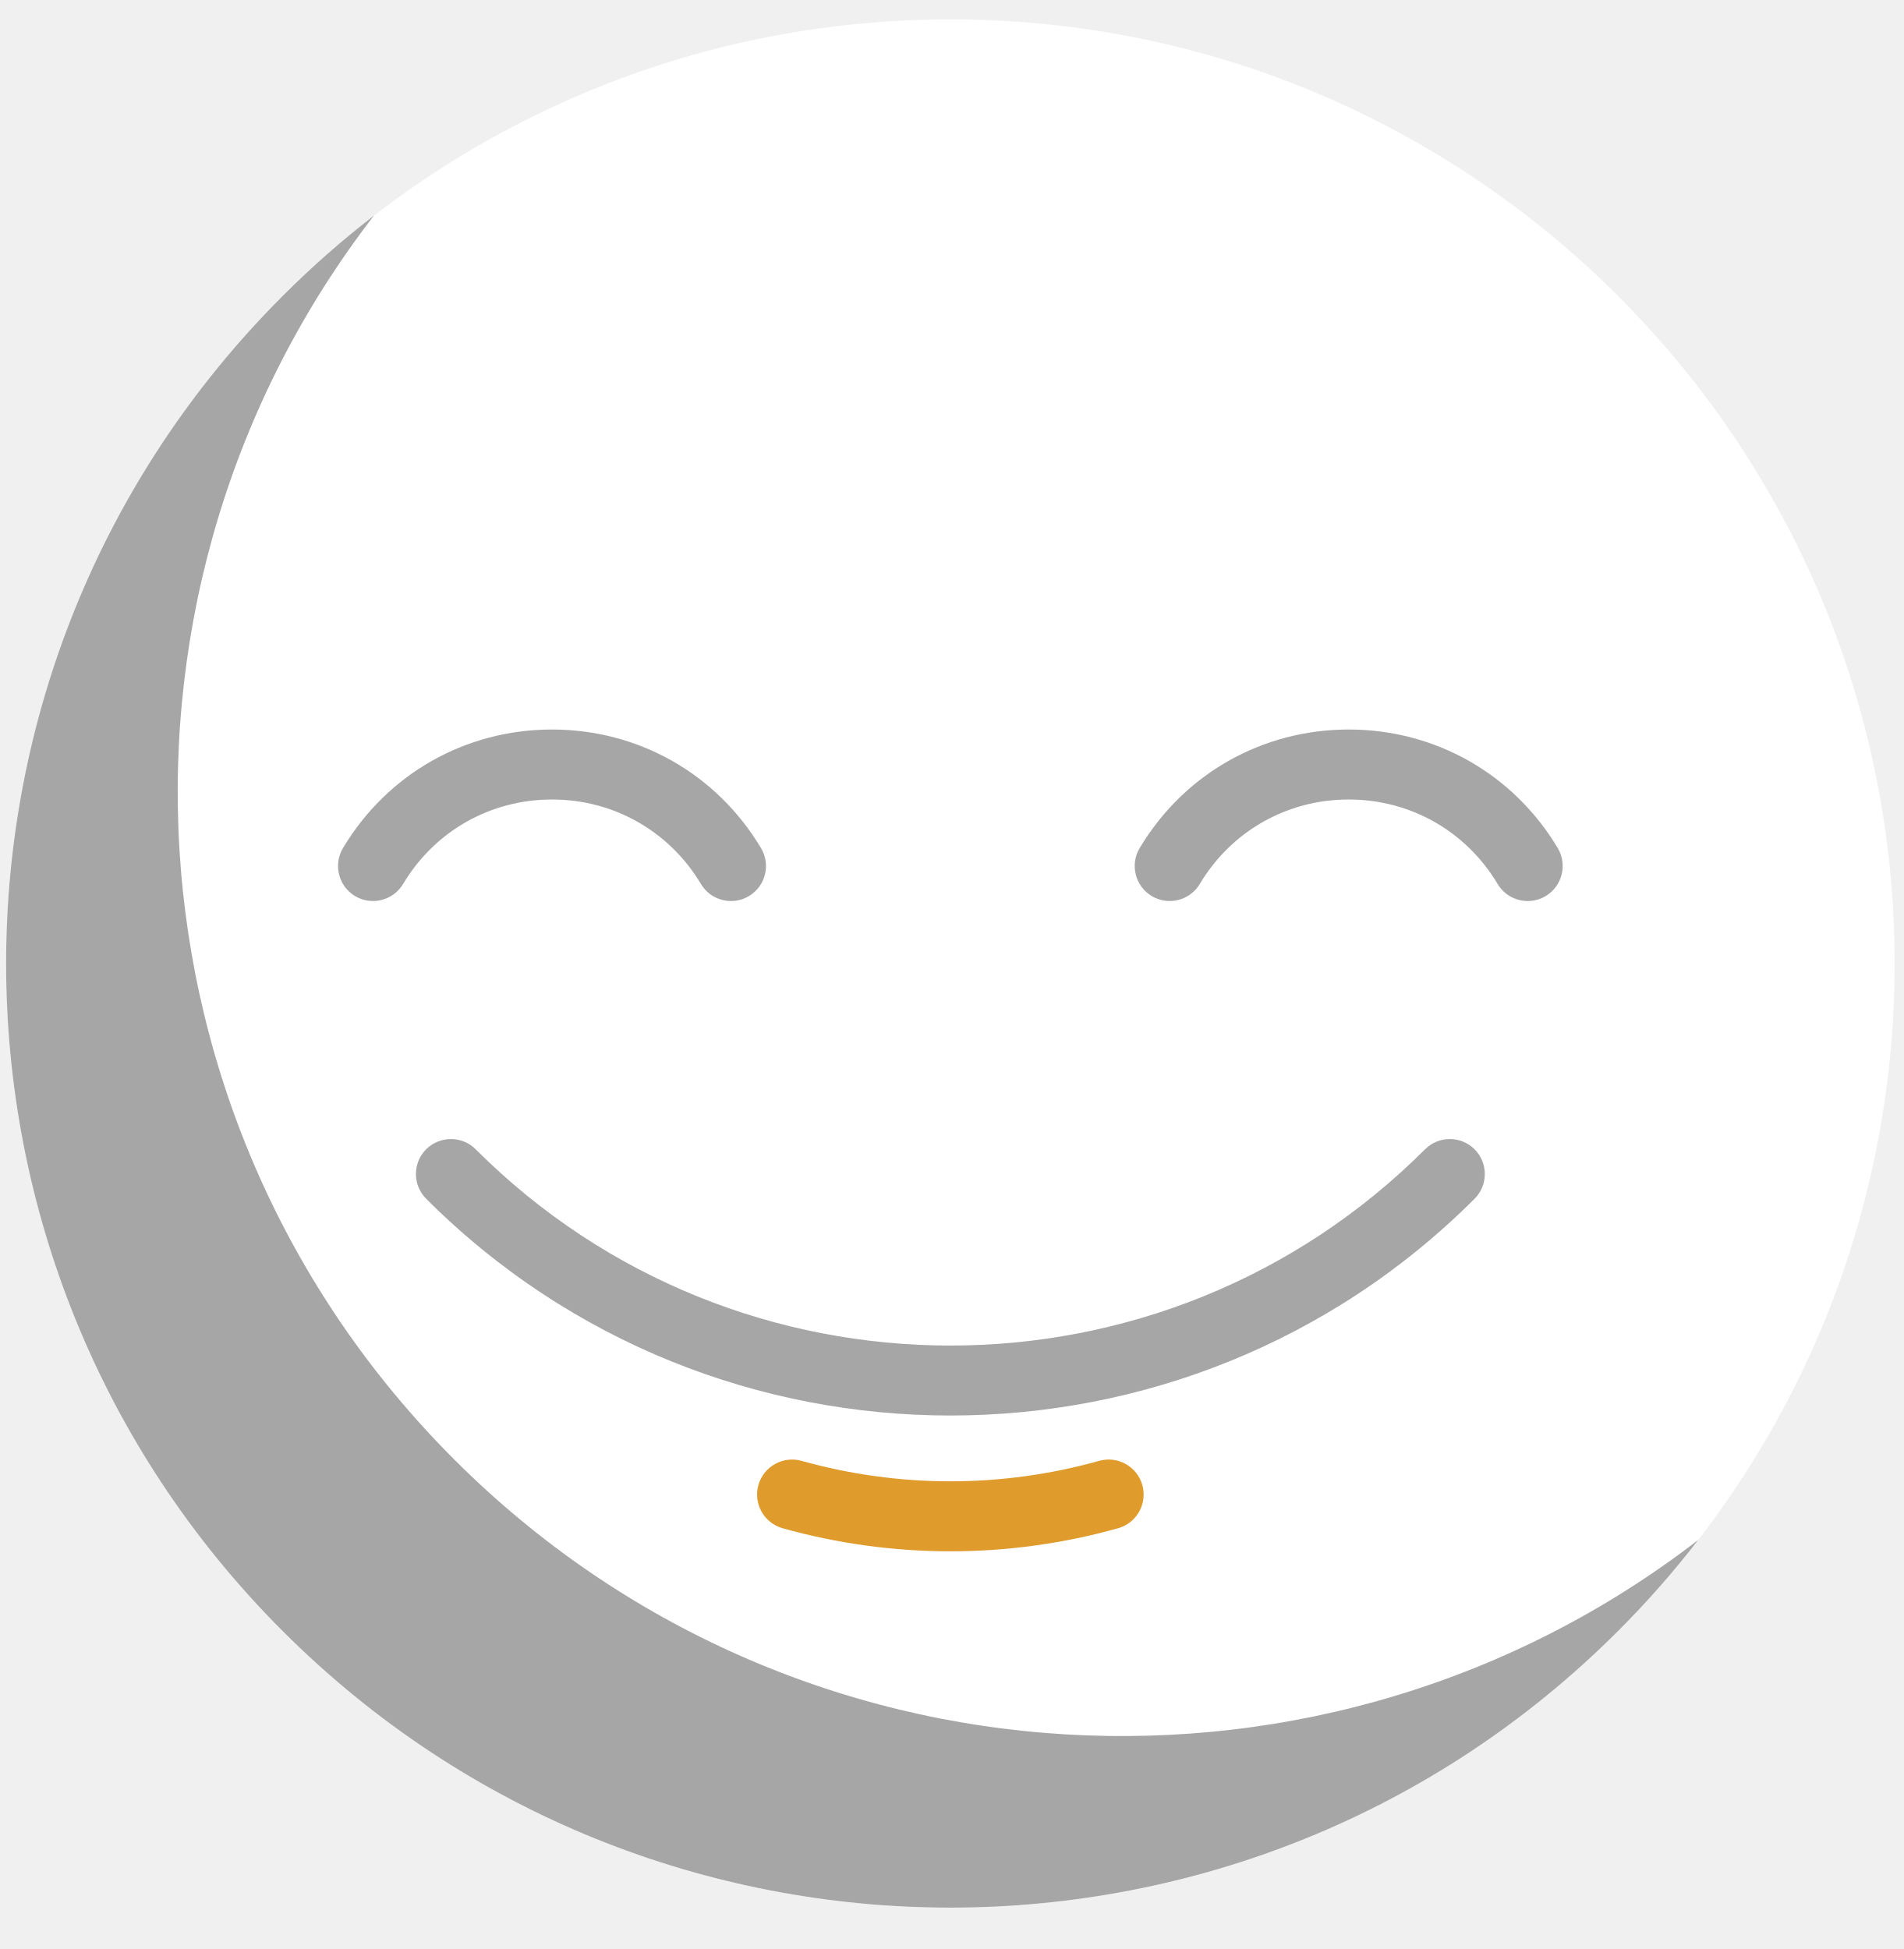
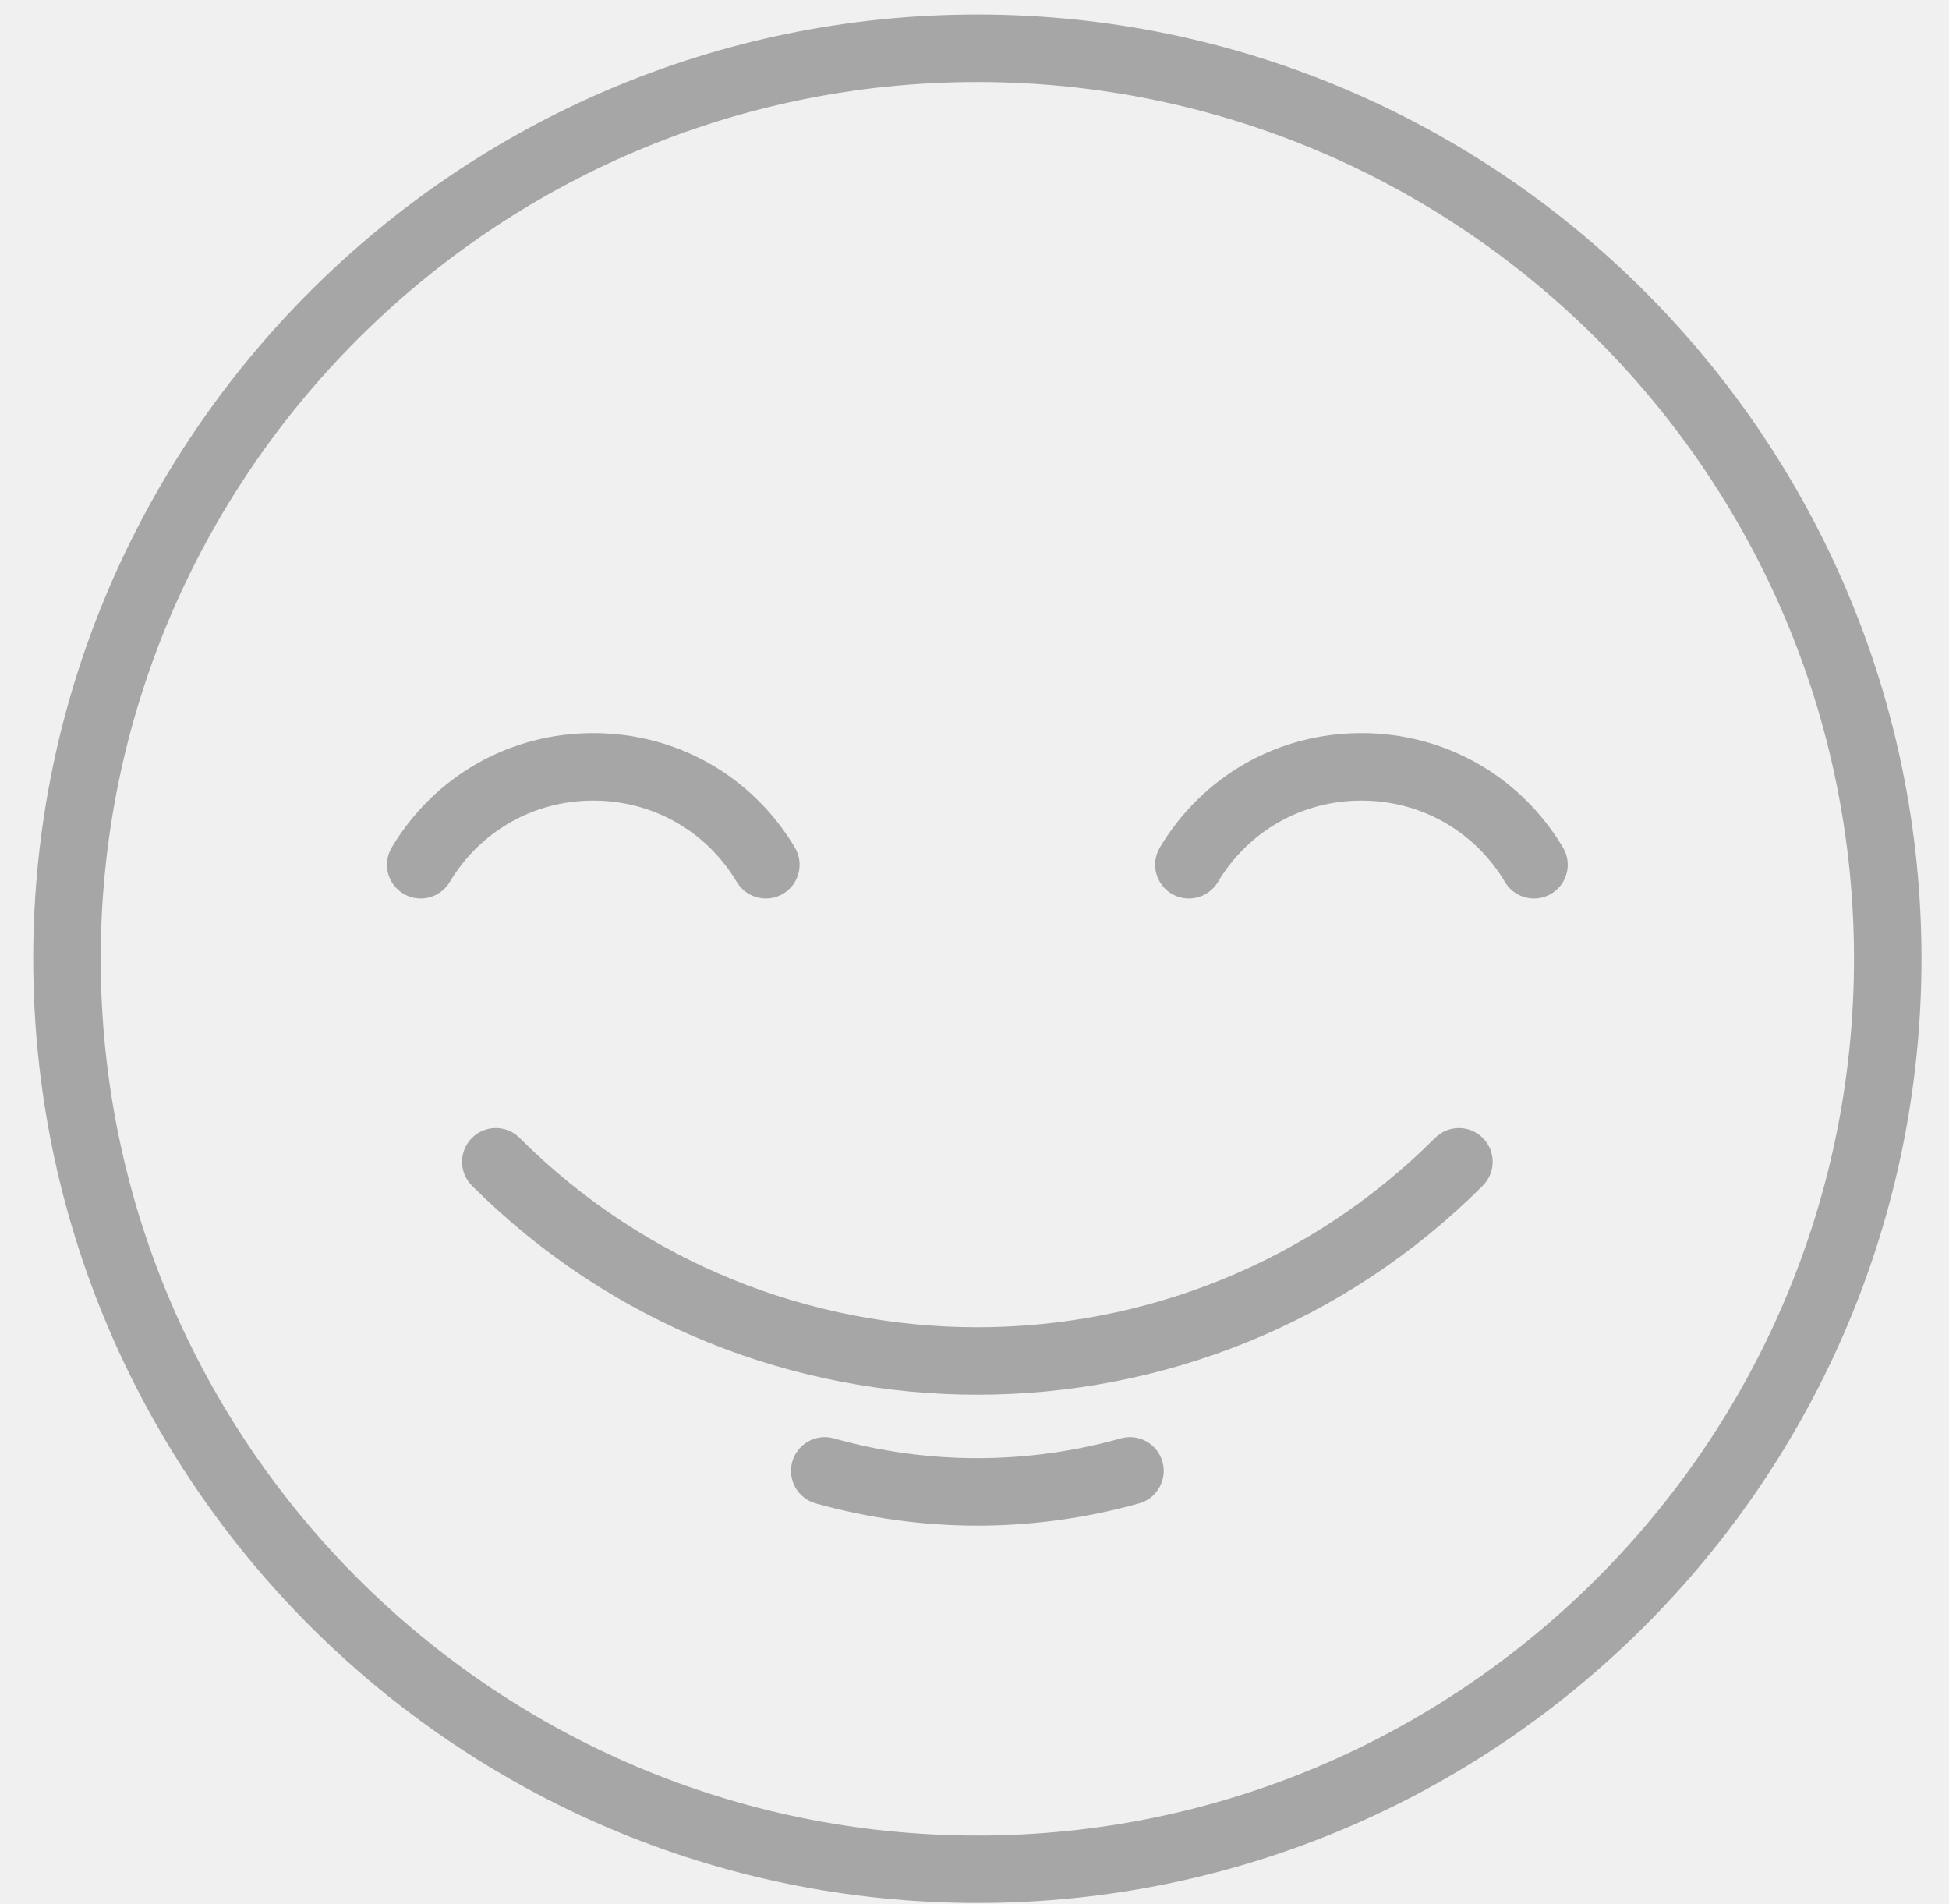
- <svg xmlns="http://www.w3.org/2000/svg" width="42" height="43" viewBox="0 0 42 43" fill="none">
-   <g clip-path="url(#clip0)">
-     <path d="M20.965 42.088C32.469 42.088 41.795 32.762 41.795 21.258C41.795 9.754 32.469 0.428 20.965 0.428C9.461 0.428 0.135 9.754 0.135 21.258C0.135 32.762 9.461 42.088 20.965 42.088Z" fill="#ffffff" />
-     <path d="M10.021 32.201C2.528 24.708 1.937 12.926 8.249 4.757C7.55 5.297 6.877 5.887 6.236 6.529C-1.899 14.663 -1.899 27.852 6.236 35.986C14.37 44.121 27.559 44.121 35.693 35.986C36.335 35.345 36.925 34.672 37.465 33.973C29.296 40.285 17.514 39.694 10.021 32.201Z" fill="#A6A6A6" />
-     <path d="M16.126 19.879C15.864 19.879 15.607 19.745 15.463 19.503C14.765 18.336 13.537 17.639 12.177 17.639C10.817 17.639 9.589 18.336 8.892 19.503C8.673 19.869 8.199 19.988 7.833 19.77C7.467 19.551 7.348 19.077 7.566 18.711C8.545 17.073 10.269 16.095 12.177 16.095C14.086 16.095 15.809 17.073 16.788 18.711C17.007 19.077 16.888 19.551 16.521 19.77C16.398 19.844 16.261 19.879 16.126 19.879Z" fill="#A6A6A6" />
-     <path d="M33.702 19.879C33.439 19.879 33.182 19.745 33.038 19.503C32.341 18.336 31.112 17.639 29.752 17.639C28.392 17.639 27.164 18.336 26.467 19.503C26.248 19.869 25.774 19.988 25.408 19.77C25.042 19.551 24.923 19.077 25.141 18.711C26.12 17.073 27.844 16.095 29.752 16.095C31.661 16.095 33.385 17.073 34.364 18.711C34.582 19.077 34.463 19.551 34.097 19.77C33.973 19.844 33.836 19.879 33.702 19.879Z" fill="#A6A6A6" />
-     <path d="M20.965 31.23C16.776 31.23 12.59 29.636 9.401 26.448C9.1 26.146 9.1 25.657 9.401 25.356C9.703 25.055 10.192 25.055 10.493 25.356C16.267 31.13 25.662 31.13 31.437 25.356C31.739 25.055 32.227 25.055 32.529 25.356C32.83 25.658 32.83 26.146 32.529 26.448C29.341 29.636 25.152 31.23 20.965 31.23Z" fill="#A6A6A6" />
-     <path d="M20.965 34.226C19.72 34.226 18.475 34.056 17.265 33.717C16.855 33.602 16.615 33.176 16.73 32.765C16.845 32.355 17.271 32.115 17.682 32.23C19.83 32.832 22.101 32.832 24.248 32.23C24.659 32.115 25.085 32.355 25.2 32.765C25.315 33.176 25.076 33.602 24.665 33.717C23.455 34.056 22.21 34.226 20.965 34.226Z" fill="#E09B2D" />
-   </g>
-   <defs>
-     <clipPath id="clip0">
-       <rect width="41.66" height="41.66" fill="white" transform="translate(0.135254 0.427734)" />
-     </clipPath>
-   </defs>
+ <svg xmlns="http://www.w3.org/2000/svg" width="43" height="42" viewBox="0 0 43 42" fill="none">
+   <path d="M21.563 0.32C10.077 0.32 0.733 9.665 0.733 21.15C0.733 32.636 10.077 41.98 21.563 41.98C33.049 41.98 42.393 32.636 42.393 21.15C42.393 9.665 33.049 0.32 21.563 0.32ZM21.563 40.492C10.898 40.492 2.222 31.815 2.222 21.15C2.222 10.486 10.898 1.809 21.563 1.809C32.228 1.809 40.904 10.486 40.904 21.151C40.904 31.815 32.228 40.492 21.563 40.492Z" fill="#A6A6A6" />
+   <path d="M17.536 18.695C16.592 17.115 14.93 16.172 13.089 16.172C11.249 16.172 9.587 17.115 8.643 18.695C8.432 19.048 8.547 19.505 8.9 19.716C9.253 19.927 9.71 19.811 9.921 19.459C10.594 18.333 11.778 17.661 13.089 17.661C14.4 17.661 15.585 18.333 16.257 19.459C16.397 19.692 16.644 19.821 16.897 19.821C17.027 19.821 17.159 19.787 17.278 19.716C17.631 19.505 17.747 19.048 17.536 18.695Z" fill="#A6A6A6" />
+   <path d="M34.483 18.695C33.539 17.115 31.877 16.172 30.037 16.172C28.196 16.172 26.534 17.115 25.59 18.695C25.38 19.048 25.495 19.505 25.848 19.716C26.201 19.927 26.658 19.811 26.869 19.459C27.541 18.333 28.725 17.661 30.037 17.661C31.348 17.661 32.532 18.333 33.205 19.459C33.344 19.692 33.591 19.821 33.845 19.821C33.975 19.821 34.106 19.787 34.226 19.716C34.579 19.505 34.694 19.048 34.483 18.695Z" fill="#A6A6A6" />
+   <path d="M32.714 25.103C32.423 24.812 31.952 24.812 31.661 25.103C26.093 30.671 17.033 30.671 11.465 25.103C11.175 24.812 10.703 24.812 10.412 25.103C10.122 25.393 10.122 25.865 10.412 26.156C13.487 29.23 17.524 30.767 21.563 30.767C25.601 30.767 29.64 29.23 32.714 26.156C33.005 25.865 33.005 25.393 32.714 25.103Z" fill="#A6A6A6" />
+   <path d="M25.647 32.247C25.536 31.851 25.125 31.62 24.729 31.731C22.658 32.312 20.468 32.312 18.397 31.731C18.001 31.62 17.59 31.851 17.479 32.247C17.368 32.643 17.599 33.054 17.995 33.165C19.162 33.492 20.362 33.656 21.563 33.656C22.763 33.656 23.964 33.492 25.131 33.165C25.527 33.054 25.758 32.643 25.647 32.247Z" fill="#A6A6A6" />
</svg>
